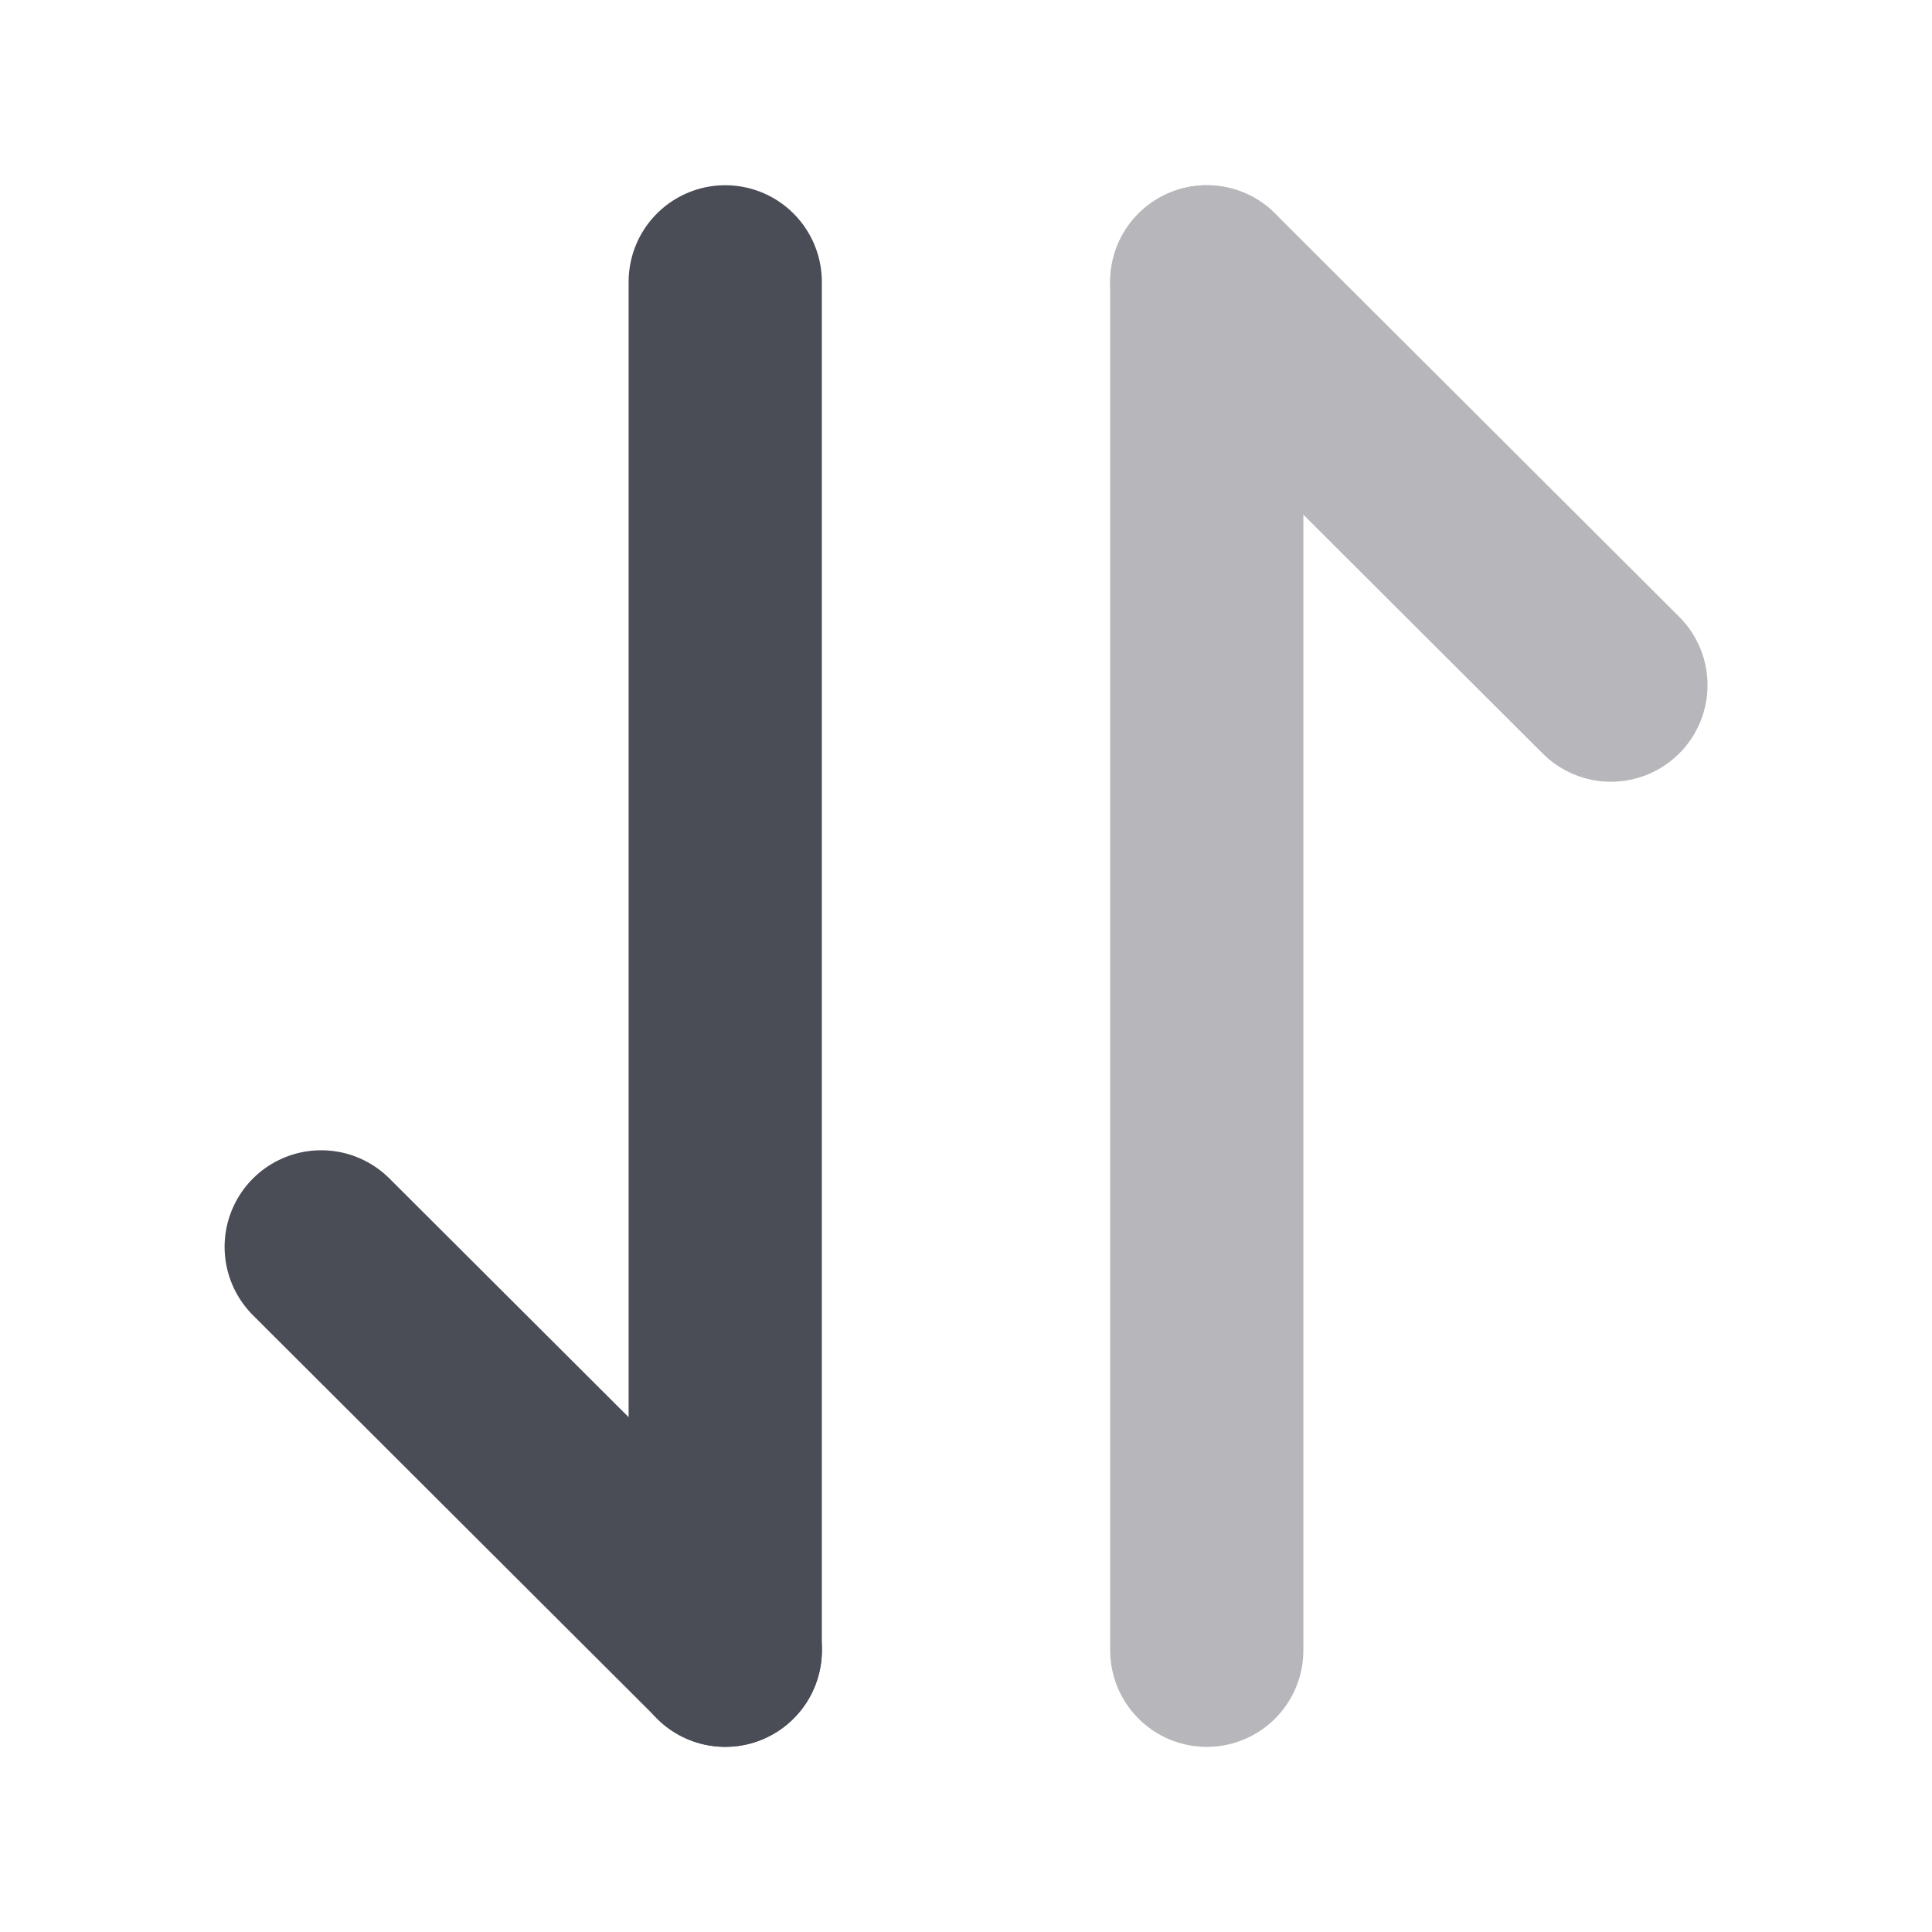
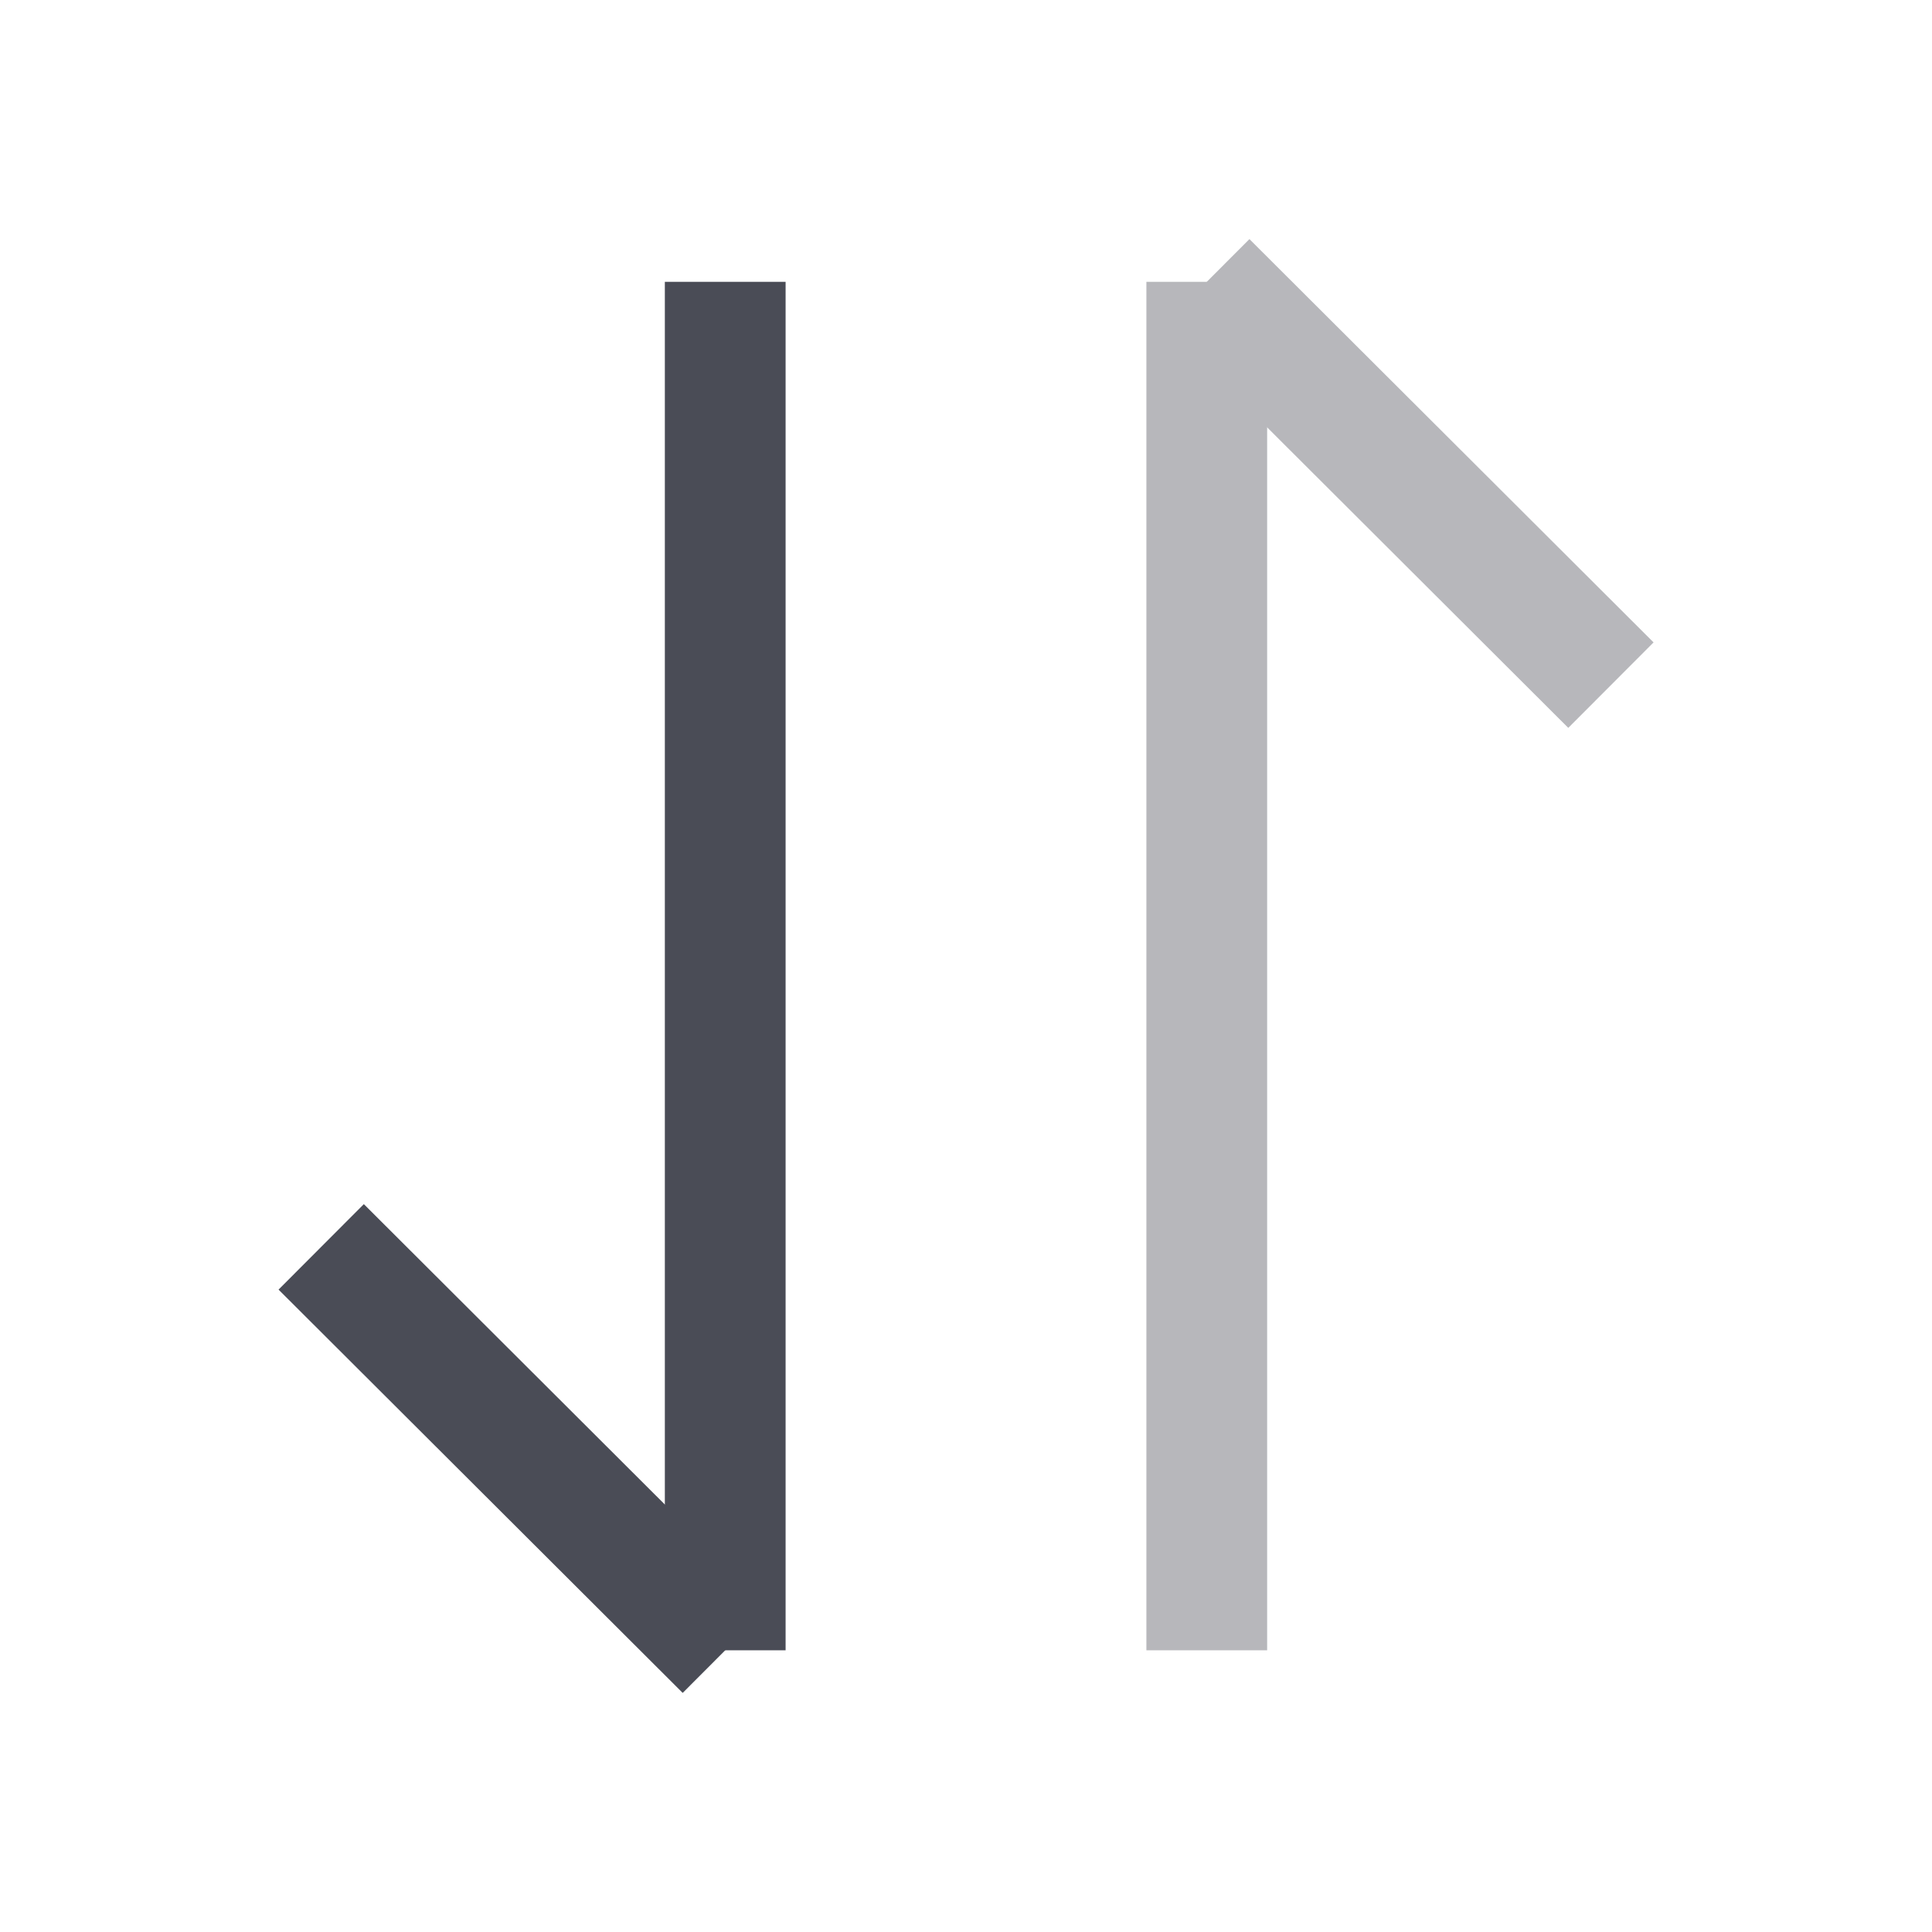
<svg xmlns="http://www.w3.org/2000/svg" width="16" height="16" viewBox="0 0 16 16" fill="none">
-   <path d="M6.007 13.666L2.66 10.326" stroke="#4A4C56" stroke-width="1.6" stroke-miterlimit="10" stroke-linecap="round" stroke-linejoin="round" />
-   <path d="M6.006 2.334V13.667" stroke="#4A4C56" stroke-width="1.6" stroke-miterlimit="10" stroke-linecap="round" stroke-linejoin="round" />
+   <path d="M6.007 13.666L2.66 10.326" stroke="#4A4C56" strokeWidth="1.6" stroke-miterlimit="10" strokeLinecap="round" strokeLinejoin="round" />
+   <path d="M6.006 2.334V13.667" stroke="#4A4C56" strokeWidth="1.6" stroke-miterlimit="10" strokeLinecap="round" strokeLinejoin="round" />
  <g opacity="0.4">
-     <path d="M9.994 2.334L13.341 5.674" stroke="#4A4C56" stroke-width="1.6" stroke-miterlimit="10" stroke-linecap="round" stroke-linejoin="round" />
-     <path d="M9.994 13.667V2.334" stroke="#4A4C56" stroke-width="1.6" stroke-miterlimit="10" stroke-linecap="round" stroke-linejoin="round" />
+     <path d="M9.994 2.334L13.341 5.674" stroke="#4A4C56" strokeWidth="1.6" stroke-miterlimit="10" strokeLinecap="round" strokeLinejoin="round" />
+     <path d="M9.994 13.667V2.334" stroke="#4A4C56" strokeWidth="1.6" stroke-miterlimit="10" strokeLinecap="round" strokeLinejoin="round" />
  </g>
</svg>
